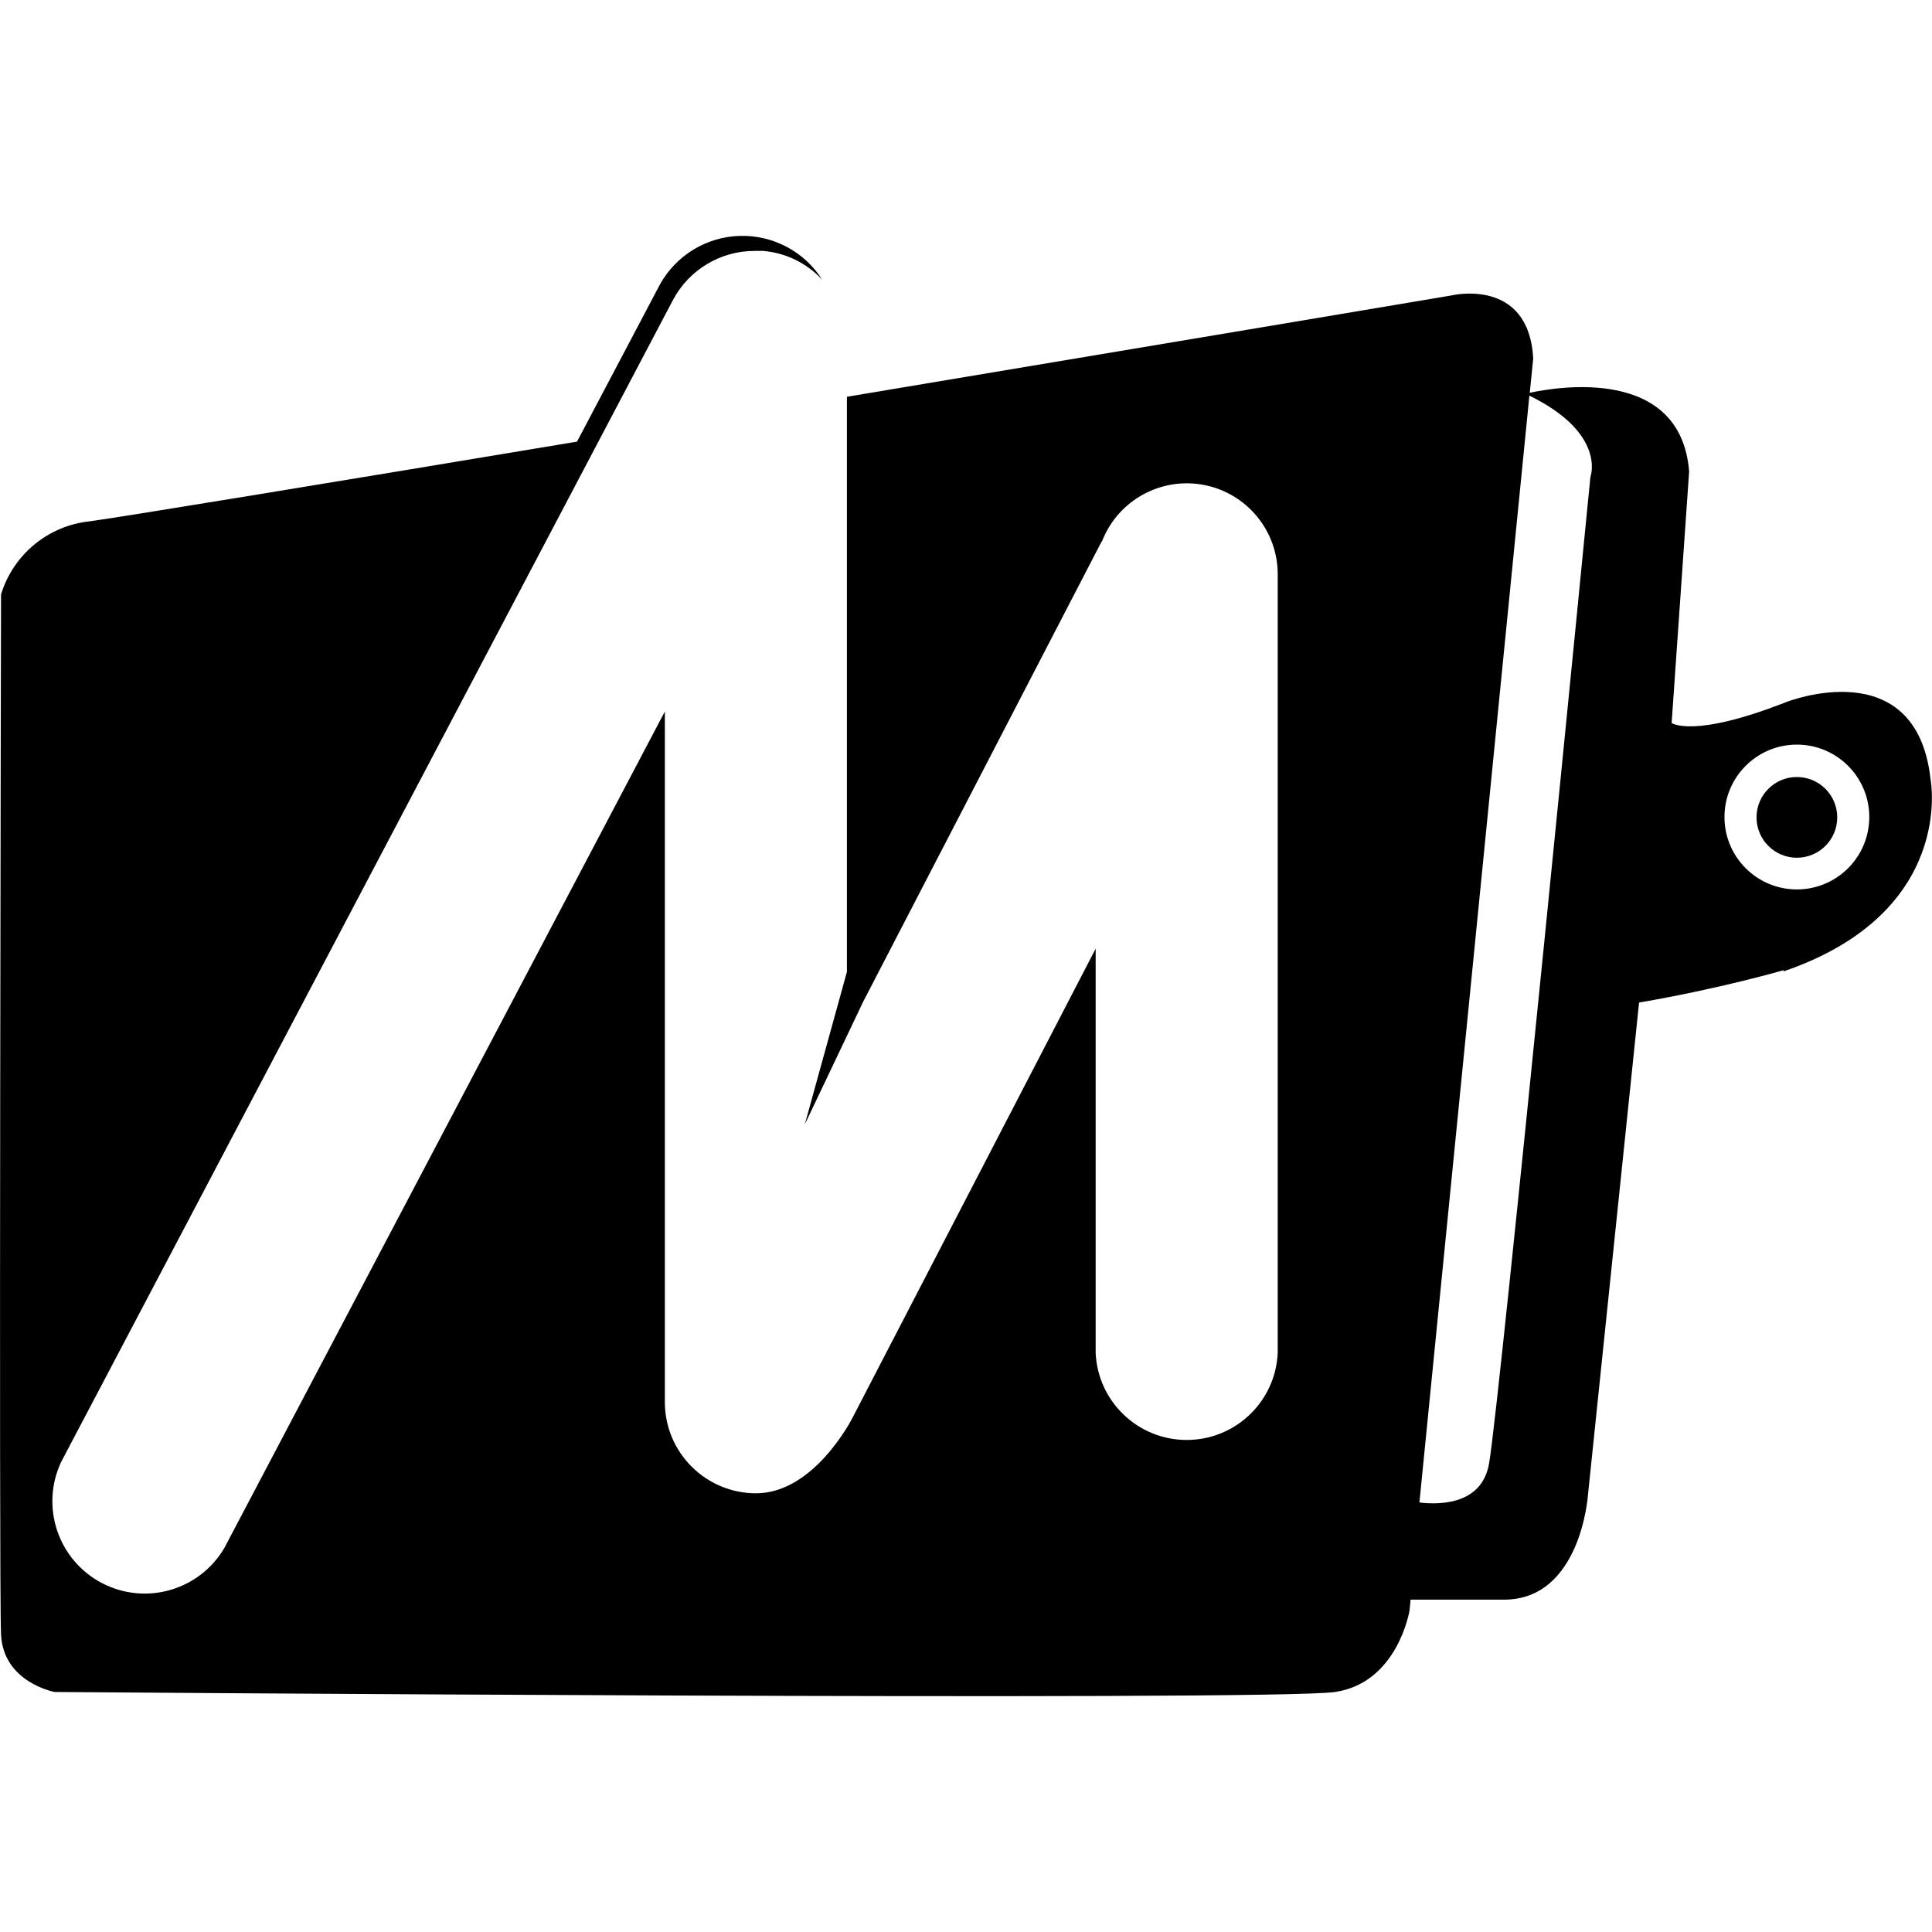
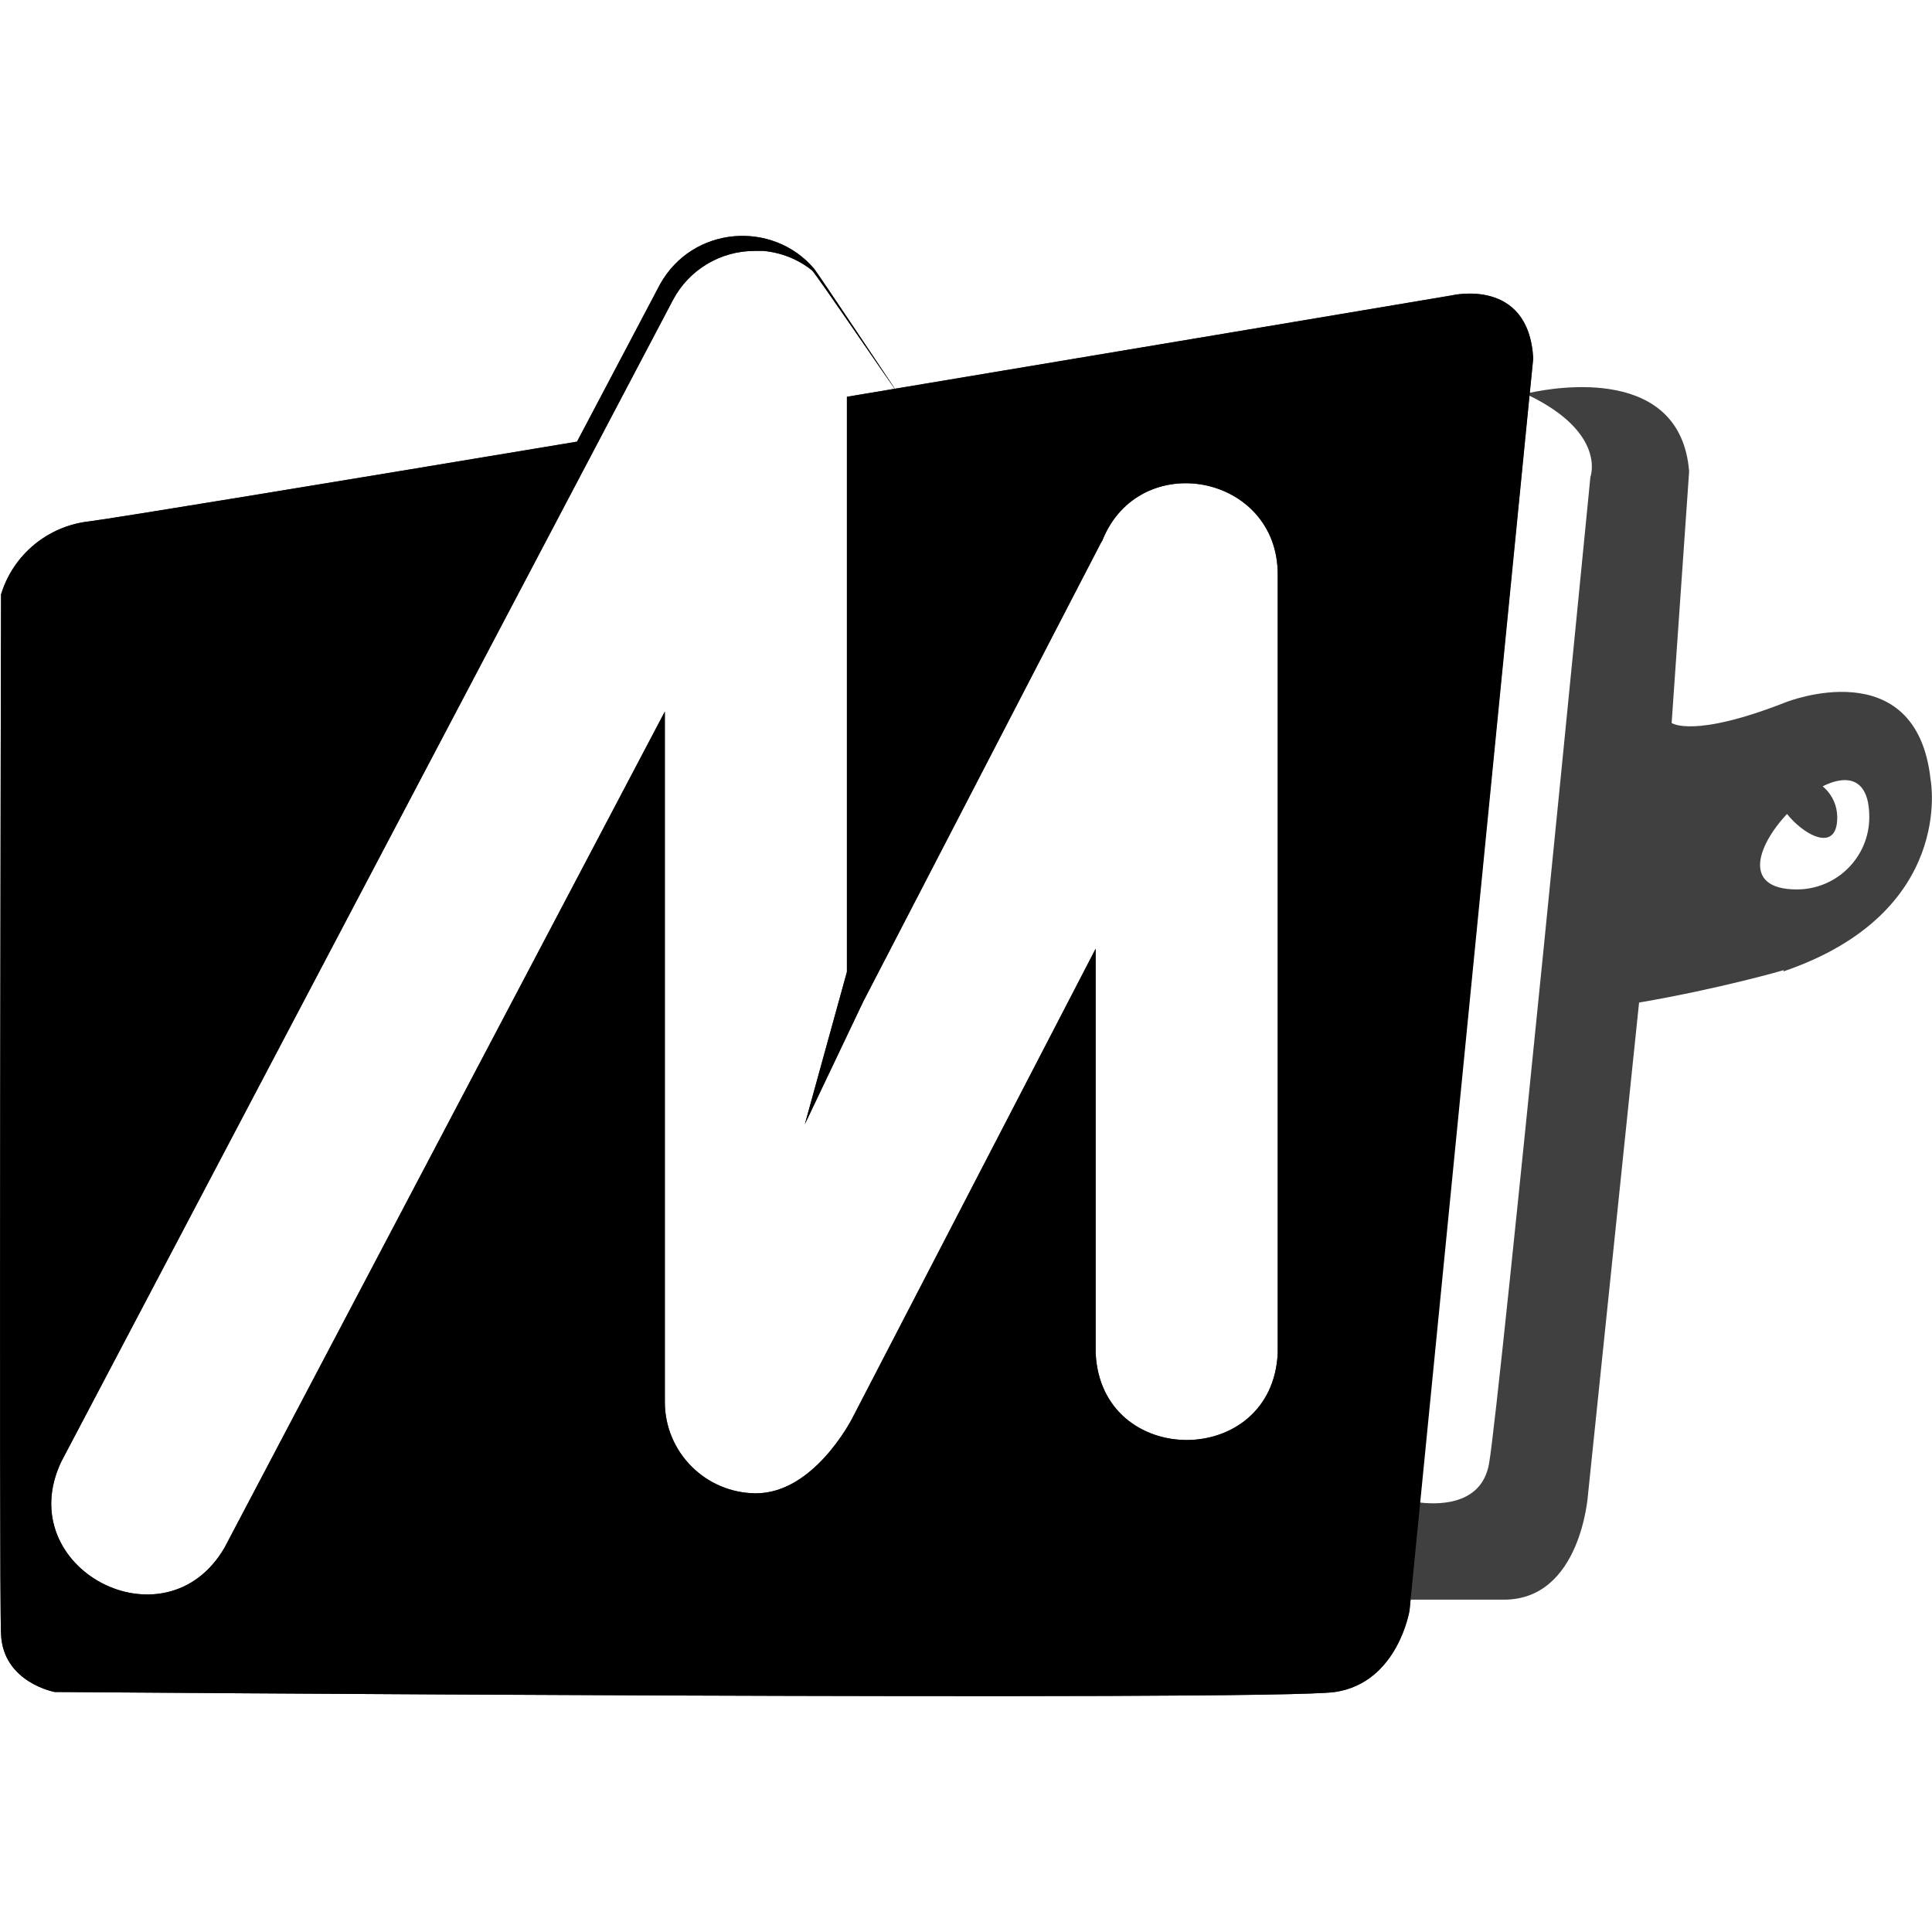
- <svg xmlns="http://www.w3.org/2000/svg" id="vector" width="72" height="72" viewBox="0 0 11.153 4.268">
-   <path fill="#000" d="m10.791,1.273a0.418,0.418 0,1 0,-0.418 0.419,0.418 0.418,0 0,0 0.418,-0.419zM8.829,-1.161L8.194,5.231c0.143,0.017 0.363,0 0.402,-0.225 0.061,-0.343 0.585,-5.695 0.585,-5.695 0,0 0.096,-0.252 -0.357,-0.472zM10.297,2.158c0,0 -0.363,0.106 -0.835,0.187l-0.295,2.842c0,0 -0.04,0.605 -0.485,0.605h-0.539l-0.006,0.062c0,0 -0.067,0.417 -0.43,0.471 -0.363,0.054 -7.391,0 -7.391,0 0,0 -0.297,-0.054 -0.31,-0.332 -0.013,-0.278 0,-6.004 0,-6.004a0.601,0.601 0,0 1,0.511 -0.422c0.162,-0.021 1.38,-0.221 2.814,-0.46l0.479,-0.908a0.545,0.545 0,0 1,0.937 -0.026,0.524 0.524,0 0,0 -0.341,-0.167h-0.049a0.533,0.533 0,0 0,-0.472 0.283l-3.531,6.706a0.533,0.533 0,0 0,0.942 0.497l2.542,-4.827v3.987a0.527,0.527 0,0 0,0.526 0.526c0.328,0 0.545,-0.409 0.563,-0.447l1.398,-2.697v2.333a0.526,0.526 0,0 0,1.051 0v-4.494a0.525,0.525 0,0 0,-1.013 -0.194l-0.008,0.013 -1.372,2.648 -0.337,0.708 0.243,-0.88v-3.32c1.809,-0.302 3.49,-0.585 3.49,-0.585 0,0 0.445,-0.108 0.472,0.363l-0.02,0.199c0.152,-0.033 0.871,-0.157 0.92,0.454l-0.101,1.452c0,0 0.123,0.091 0.66,-0.12 0,0 0.754,-0.3 0.835,0.448 0,0 0.146,0.766 -0.849,1.106zM10.606,1.276a0.233,0.233 0,1 1,-0.233 -0.233,0.233 0.233,0 0,1 0.233,0.231z" stroke-width="0.07" stroke="#00000000" id="path_0" />
-   <path fill="#000" d="m0.054,-2.411l11.053,-0.136v0" stroke-linejoin="round" stroke-width="0" fill-rule="evenodd" stroke="#000" stroke-linecap="round" id="path_1" />
-   <path fill="#000" d="m0.027,7.013l11.053,-0.081" stroke-linejoin="round" stroke-width="0" fill-rule="evenodd" stroke="#000" stroke-linecap="round" id="path_2" />
+ <svg xmlns="http://www.w3.org/2000/svg" id="vector" width="72" height="72" viewBox="0 0 11.153 4.268" version="1.1">
+   <defs id="defs8" />
+   <path fill="#000000" d="m 10.791,1.273 c -0.002,-0.656 -1.074,0.419 -0.418,0.419 0.231,7e-7 0.419,-0.188 0.418,-0.419 z M 8.829,-1.161 8.194,5.231 c 0.143,0.017 0.363,0 0.402,-0.225 0.061,-0.343 0.585,-5.695 0.585,-5.695 0,0 0.096,-0.252 -0.357,-0.472 z m 1.468,3.319 c 0,0 -0.363,0.106 -0.835,0.187 L 9.167,5.187 c 0,0 -0.04,0.605 -0.485,0.605 H 8.143 L 8.137,5.854 c 0,0 -0.067,0.417 -0.43,0.471 -0.363,0.054 -7.391,0 -7.391,0 0,0 -0.297,-0.054 -0.31,-0.332 -0.013,-0.278 0,-6.004 0,-6.004 0.07,-0.23 0.271,-0.396 0.511,-0.422 0.162,-0.021 1.38,-0.221 2.814,-0.46 L 3.81,-1.801 c 0.188,-0.338 0.65,-0.372 0.89,-0.09 0.017,0.02 0.456,0.677 0.471,0.7 C 5.152,-1.211 4.709,-1.866 4.687,-1.882 4.607,-1.946 4.509,-1.985 4.406,-1.994 H 4.357 C 4.159,-1.994 3.978,-1.886 3.885,-1.711 L 0.354,4.995 C 0.061,5.611 0.953,6.081 1.296,5.492 L 3.838,0.665 v 3.987 c 5.503e-4,0.29 0.236,0.525 0.526,0.526 0.328,0 0.545,-0.409 0.563,-0.447 L 6.325,2.034 v 2.333 c 0.029,0.671 1.022,0.671 1.051,0 V -0.127 C 7.376,-0.706 6.577,-0.859 6.363,-0.321 L 6.355,-0.308 4.983,2.34 4.646,3.048 4.889,2.168 v -3.32 c 1.809,-0.302 3.49,-0.585 3.49,-0.585 0,0 0.445,-0.108 0.472,0.363 l -0.02,0.199 c 0.152,-0.033 0.871,-0.157 0.92,0.454 L 9.65,0.731 c 0,0 0.123,0.091 0.66,-0.12 0,0 0.754,-0.3 0.835,0.448 0,0 0.146,0.766 -0.849,1.106 z m 0.309,-0.882 c 0,0.366 -0.599,-0.233 -0.233,-0.233 0.128,-4.7e-6 0.232,0.103 0.233,0.231 z" stroke-width="0.07" stroke="#00000000" id="path_0" style="fill:#000000;fill-opacity:0.75" />
+   <path fill="#000000" d="m 8.137,5.854 c 0,0 -0.067,0.417 -0.43,0.471 -0.363,0.054 -7.391,0 -7.391,0 0,0 -0.297,-0.054 -0.31,-0.332 -0.013,-0.278 0,-6.004 0,-6.004 0.07,-0.23 0.271,-0.396 0.511,-0.422 0.162,-0.021 1.38,-0.221 2.814,-0.46 l 0.479,-0.908 c 0.188,-0.338 0.65,-0.372 0.89,-0.09 0.017,0.02 0.456,0.677 0.471,0.7 C 5.152,-1.211 4.708,-1.866 4.687,-1.882 4.607,-1.946 4.509,-1.985 4.406,-1.994 h -0.049 c -0.198,-4.697e-4 -0.379,0.108 -0.472,0.283 l -3.531,6.706 c -0.293,0.616 0.599,1.086 0.942,0.497 l 2.542,-4.827 V 4.652 c 5.503e-4,0.29 0.236,0.525 0.526,0.526 0.328,0 0.545,-0.409 0.563,-0.447 l 1.398,-2.697 v 2.333 c 0.029,0.671 1.022,0.671 1.051,0 v -4.494 c 4.415e-4,-0.579 -0.799,-0.732 -1.013,-0.194 l -0.008,0.013 -1.372,2.648 -0.337,0.708 0.243,-0.88 v -3.32 c 1.809,-0.302 3.49,-0.585 3.49,-0.585 0,0 0.445,-0.108 0.472,0.363" stroke-width="0.07" stroke="#00000000" id="path_0-7" />
</svg>
